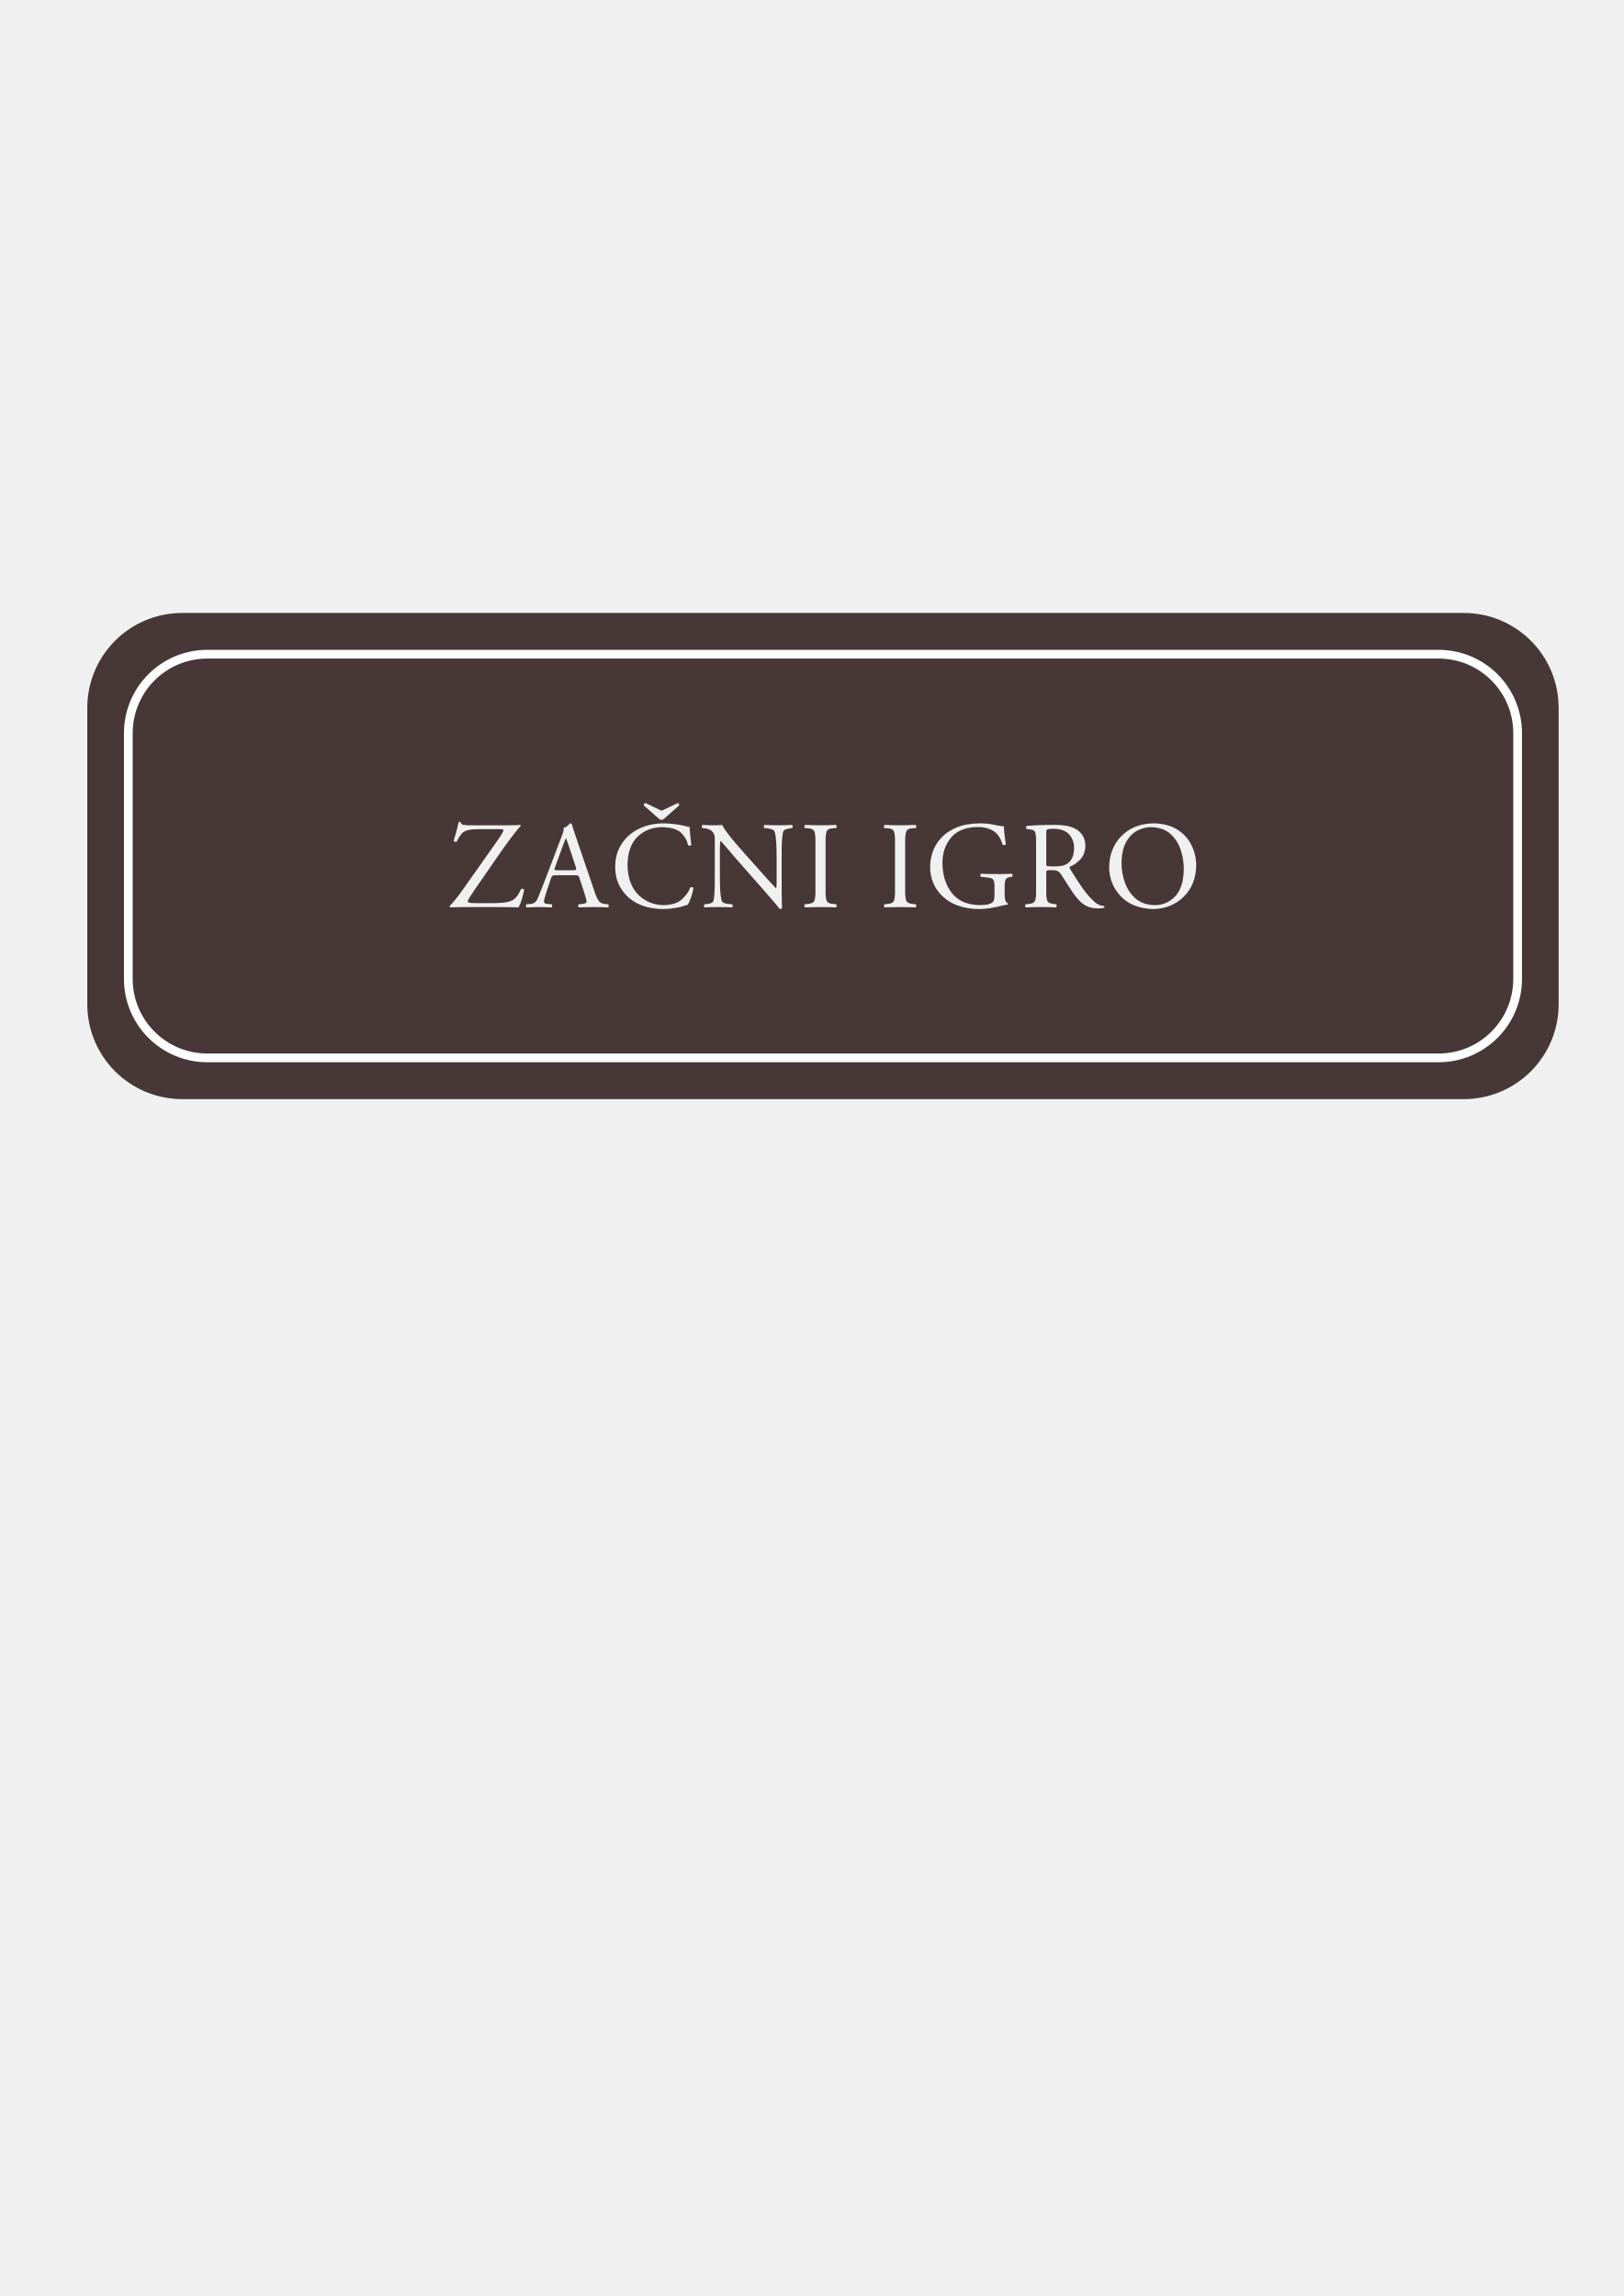
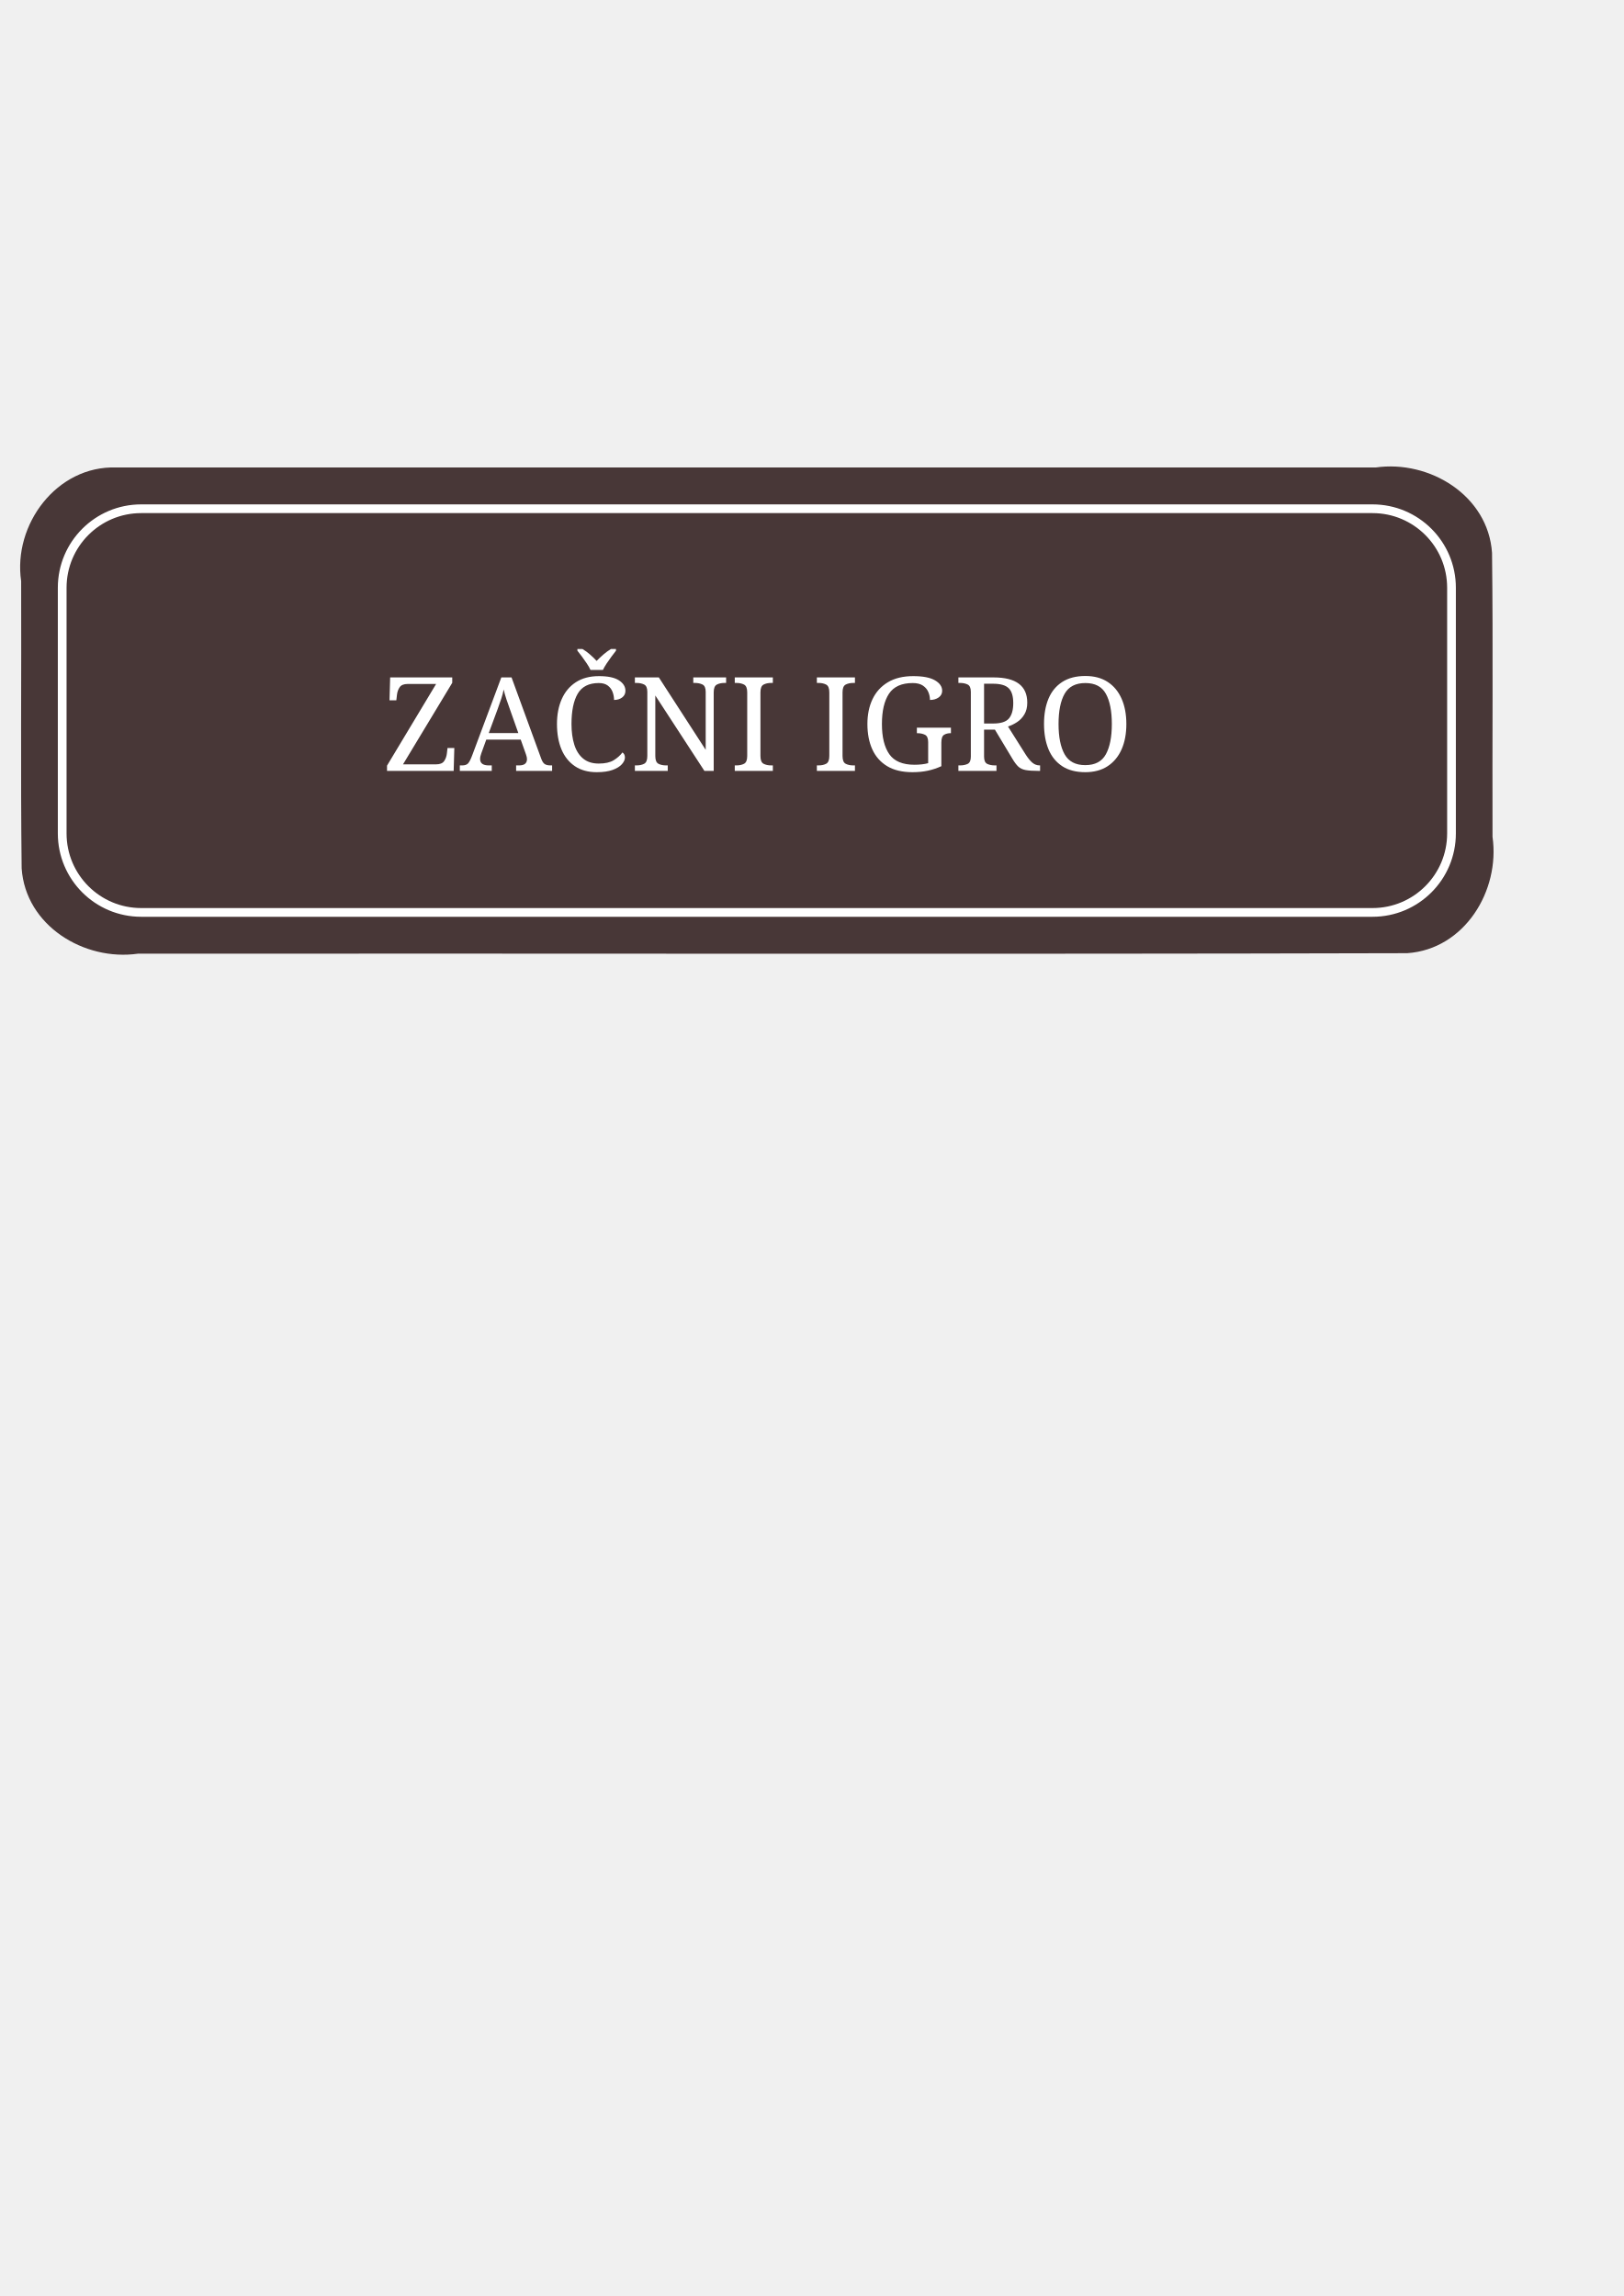
<svg xmlns="http://www.w3.org/2000/svg" width="744.094" height="1052.362" id="svg2" version="1.1">
  <defs id="defs4" />
  <g id="layer1">
-     <path style="fill:#483737;fill-opacity:1;fill-rule:nonzero;stroke:none" d="M 83.594 280.938 C 59.438 280.938 40 300.375 40 324.531 L 40 460.188 C 40 484.343 59.438 503.781 83.594 503.781 L 670.688 503.781 C 694.843 503.781 714.281 484.343 714.281 460.188 L 714.281 324.531 C 714.281 300.375 694.843 280.938 670.688 280.938 L 83.594 280.938 z M 295.812 368.062 L 302.281 371.188 C 302.627 371.411 302.924 371.511 303.156 371.5 C 303.388 371.489 303.692 371.39 304.094 371.188 L 310.625 368.062 C 310.825 368.104 310.986 368.219 311.094 368.438 C 311.201 368.656 311.249 368.885 311.25 369.125 L 304.312 375.281 C 303.918 375.622 303.537 375.781 303.156 375.781 C 302.775 375.781 302.395 375.622 302 375.281 L 294.969 369.125 C 294.976 368.881 295.056 368.667 295.219 368.438 C 295.382 368.208 295.578 368.079 295.812 368.062 z M 210.656 376.719 C 210.842 376.719 211.006 376.759 211.156 376.844 C 211.178 377.499 211.568 377.904 212.312 378.062 C 213.057 378.221 214.546 378.307 216.781 378.281 L 231.75 378.281 C 233.771 378.281 235.292 378.247 236.312 378.219 C 237.333 378.19 237.992 378.151 238.281 378.094 C 238.395 378.126 238.474 378.185 238.531 378.281 C 238.588 378.377 238.625 378.508 238.625 378.625 C 237.751 379.436 236.374 381.094 234.5 383.594 C 232.626 386.094 230.896 388.463 229.312 390.75 L 219.969 404.281 C 219.703 404.66 219.109 405.496 218.219 406.781 C 217.328 408.066 216.477 409.346 215.656 410.625 C 214.835 411.904 214.402 412.703 214.344 413.062 C 214.346 413.337 214.478 413.521 214.75 413.625 C 215.022 413.729 215.424 413.828 215.938 413.875 C 216.685 413.929 217.759 413.957 219.188 413.969 C 220.616 413.981 222.316 413.971 224.312 413.969 C 226.204 413.989 228.148 413.939 230.125 413.781 C 232.102 413.624 233.658 413.232 234.812 412.656 C 235.638 412.18 236.393 411.5 237.062 410.562 C 237.732 409.625 238.328 408.567 238.812 407.438 C 239.084 407.348 239.339 407.354 239.625 407.406 C 239.911 407.458 240.117 407.593 240.219 407.844 C 239.946 409.233 239.573 410.717 239.094 412.312 C 238.615 413.908 238.128 415.113 237.656 415.906 C 236.108 415.849 234.495 415.81 232.812 415.781 C 231.13 415.753 229.317 415.75 227.344 415.75 L 212.75 415.75 C 211.251 415.754 209.983 415.773 208.938 415.812 C 207.892 415.852 207.023 415.874 206.375 415.906 C 206.264 415.846 206.196 415.749 206.156 415.625 C 206.116 415.501 206.091 415.364 206.094 415.219 C 206.763 414.56 207.749 413.466 209 411.906 C 210.251 410.347 211.328 408.868 212.281 407.5 L 224.562 390.094 C 226.026 388.027 227.18 386.369 228.062 385.125 C 228.945 383.881 229.62 382.85 230.062 382.031 C 230.265 381.694 230.407 381.401 230.531 381.156 C 230.655 380.912 230.746 380.695 230.75 380.5 C 230.757 380.357 230.601 380.236 230.281 380.156 C 229.962 380.077 229.418 380.032 228.688 380.031 L 220.25 380.031 C 217.996 380.017 216.172 380.137 214.812 380.406 C 213.453 380.676 212.446 381.183 211.781 381.906 C 211.184 382.578 210.67 383.269 210.25 383.969 C 209.83 384.669 209.509 385.28 209.281 385.781 C 209.013 385.892 208.744 385.886 208.469 385.812 C 208.193 385.739 208.002 385.604 207.875 385.375 C 208.227 384.346 208.608 383.057 209.031 381.531 C 209.455 380.006 209.835 378.44 210.188 376.844 C 210.309 376.759 210.471 376.719 210.656 376.719 z M 261.219 377.375 C 261.396 377.371 261.556 377.394 261.719 377.469 C 261.882 377.543 261.999 377.68 262.062 377.875 C 262.436 379.128 262.851 380.406 263.281 381.688 C 263.712 382.969 264.132 384.215 264.562 385.469 L 272.344 408.312 C 273.112 410.681 273.828 412.245 274.469 413.031 C 275.11 413.818 275.99 414.243 277.156 414.312 L 278.688 414.5 C 278.879 414.669 278.99 414.901 278.969 415.219 C 278.947 415.537 278.836 415.766 278.688 415.906 C 277.543 415.849 276.432 415.81 275.344 415.781 C 274.256 415.753 273.102 415.75 271.844 415.75 C 270.483 415.754 269.241 415.773 268.156 415.812 C 267.072 415.852 266.134 415.874 265.312 415.906 C 265.084 415.766 264.96 415.537 264.938 415.219 C 264.915 414.901 264.99 414.669 265.188 414.5 L 266.844 414.312 C 267.448 414.256 267.925 414.139 268.281 413.969 C 268.637 413.798 268.804 413.565 268.812 413.281 C 268.81 412.968 268.755 412.567 268.625 412.062 C 268.495 411.558 268.323 410.964 268.094 410.281 L 265.594 402.562 C 265.429 401.957 265.191 401.555 264.906 401.375 C 264.621 401.195 264.067 401.137 263.25 401.156 L 254.688 401.156 C 254.002 401.139 253.507 401.201 253.219 401.375 C 252.93 401.549 252.706 401.922 252.531 402.5 L 250.531 408.469 C 250.107 409.743 249.798 410.784 249.594 411.562 C 249.389 412.341 249.311 412.878 249.312 413.188 C 249.296 413.526 249.4 413.787 249.625 413.969 C 249.85 414.151 250.273 414.258 250.938 414.312 L 252.812 414.5 C 253.014 414.669 253.106 414.901 253.094 415.219 C 253.082 415.537 252.941 415.766 252.688 415.906 C 251.963 415.853 251.132 415.83 250.188 415.812 C 249.243 415.795 248.133 415.775 246.812 415.75 C 245.862 415.754 244.888 415.773 243.938 415.812 C 242.987 415.852 242.124 415.874 241.344 415.906 C 241.169 415.766 241.064 415.537 241.031 415.219 C 240.998 414.901 241.084 414.669 241.25 414.5 L 243.125 414.312 C 243.813 414.275 244.442 414.063 245.031 413.656 C 245.62 413.249 246.127 412.534 246.531 411.531 C 247.037 410.259 247.682 408.635 248.5 406.625 C 249.318 404.615 250.313 402.02 251.5 398.875 L 257.312 383.562 C 257.711 382.557 257.992 381.747 258.156 381.125 C 258.321 380.503 258.334 379.969 258.25 379.531 C 258.93 379.314 259.543 378.979 260.031 378.562 C 260.52 378.146 260.908 377.763 261.219 377.375 z M 304.375 377.375 C 305.968 377.386 307.707 377.522 309.562 377.781 C 311.418 378.04 313.043 378.339 314.438 378.719 C 314.77 378.806 315.041 378.893 315.281 378.938 C 315.521 378.982 315.753 378.995 316 378.969 C 316.03 379.671 316.114 380.773 316.25 382.312 C 316.386 383.852 316.584 385.532 316.812 387.312 C 316.649 387.512 316.413 387.603 316.094 387.625 C 315.774 387.647 315.501 387.575 315.281 387.406 C 314.938 385.372 313.91 383.506 312.219 381.812 C 310.528 380.119 307.657 379.229 303.625 379.125 C 299.156 379.11 295.401 380.514 292.344 383.344 C 289.287 386.174 287.689 390.516 287.562 396.375 C 287.683 402.361 289.329 406.932 292.5 410.094 C 295.671 413.256 299.663 414.849 304.438 414.875 C 308.054 414.746 310.783 413.833 312.625 412.094 C 314.467 410.354 315.705 408.585 316.312 406.781 C 316.534 406.642 316.78 406.58 317.094 406.625 C 317.407 406.67 317.645 406.799 317.781 407 C 317.547 408.548 317.154 410.081 316.594 411.594 C 316.033 413.106 315.524 414.17 315.062 414.781 C 314.721 414.84 314.366 414.898 314.031 415 C 313.697 415.102 313.376 415.228 313.062 415.344 C 312.37 415.597 311.169 415.861 309.469 416.156 C 307.768 416.452 305.979 416.63 304.094 416.656 C 301.529 416.672 299.044 416.369 296.656 415.781 C 294.269 415.194 292.051 414.219 289.969 412.844 C 287.646 411.285 285.718 409.219 284.219 406.625 C 282.719 404.031 281.958 400.877 281.906 397.219 C 281.935 394.045 282.567 391.172 283.844 388.594 C 285.121 386.016 286.877 383.886 289.062 382.188 C 291.145 380.571 293.476 379.363 296.062 378.562 C 298.649 377.762 301.413 377.374 304.375 377.375 z M 449.344 377.375 C 450.999 377.396 452.498 377.513 453.812 377.719 C 455.127 377.925 456.042 378.084 456.562 378.219 C 457.138 378.346 457.772 378.466 458.469 378.594 C 459.165 378.721 459.685 378.761 460.062 378.719 C 460.066 379.668 460.16 380.871 460.312 382.281 C 460.465 383.692 460.678 385.253 460.938 386.969 C 460.82 387.196 460.57 387.315 460.219 387.344 C 459.868 387.372 459.608 387.295 459.406 387.125 C 458.588 384.107 457.166 382.014 455.156 380.812 C 453.146 379.611 450.668 379.015 447.75 379.062 C 442.273 379.212 438.273 380.891 435.719 384.062 C 433.165 387.234 431.878 391 431.906 395.406 C 431.903 400.985 433.329 405.615 436.156 409.25 C 438.984 412.885 443.237 414.745 448.938 414.875 C 450.698 414.864 452.112 414.722 453.156 414.406 C 454.2 414.091 454.874 413.681 455.188 413.188 C 455.335 412.992 455.481 412.622 455.594 412.094 C 455.706 411.565 455.744 410.842 455.75 409.938 L 455.75 407.688 C 455.816 405.397 455.666 403.919 455.25 403.281 C 454.834 402.644 453.756 402.262 452.062 402.156 L 449.562 401.875 C 449.339 401.727 449.239 401.496 449.25 401.156 C 449.261 400.817 449.36 400.588 449.562 400.469 C 450.412 400.526 451.569 400.565 453 400.594 C 454.431 400.622 455.987 400.625 457.688 400.625 C 458.79 400.625 459.824 400.622 460.812 400.594 C 461.801 400.565 462.787 400.526 463.719 400.469 C 463.92 400.606 464.015 400.818 464.031 401.125 C 464.048 401.432 463.946 401.681 463.75 401.875 L 462.844 402 C 461.699 402.142 461.015 402.612 460.75 403.406 C 460.485 404.201 460.359 405.334 460.406 406.781 L 460.406 409.938 C 460.399 411.074 460.513 411.981 460.719 412.656 C 460.924 413.331 461.277 413.769 461.781 413.969 C 461.868 414.061 461.912 414.178 461.906 414.312 C 461.9 414.447 461.831 414.564 461.719 414.656 C 461.372 414.66 460.95 414.717 460.469 414.812 C 459.987 414.908 459.483 415.011 458.938 415.156 C 457.39 415.565 455.7 415.937 453.875 416.219 C 452.05 416.5 450.358 416.644 448.781 416.656 C 445.378 416.67 442.182 416.164 439.219 415.156 C 436.255 414.149 433.68 412.543 431.469 410.344 C 429.761 408.629 428.478 406.683 427.594 404.5 C 426.709 402.317 426.255 399.978 426.25 397.469 C 426.243 395.032 426.639 392.66 427.469 390.344 C 428.299 388.027 429.591 385.898 431.344 384 C 433.222 381.985 435.635 380.38 438.562 379.188 C 441.49 377.996 445.082 377.403 449.344 377.375 z M 528.5 377.375 C 532.871 377.43 536.519 378.358 539.438 380.188 C 542.356 382.017 544.539 384.404 546 387.344 C 547.461 390.283 548.187 393.458 548.188 396.844 C 548.051 402.685 546.128 407.403 542.438 411.031 C 538.747 414.659 534.113 416.547 528.5 416.656 C 522.145 416.493 517.187 414.54 513.656 410.844 C 510.125 407.147 508.336 402.678 508.281 397.406 C 508.392 391.605 510.299 386.84 514 383.125 C 517.701 379.41 522.543 377.5 528.5 377.375 z M 321.969 378.094 C 323.215 378.175 324.455 378.232 325.688 378.25 C 326.92 378.268 327.81 378.285 328.375 378.281 C 328.835 378.281 329.297 378.247 329.75 378.219 C 330.203 378.19 330.594 378.151 330.969 378.094 C 331.411 379.12 332.3 380.478 333.594 382.156 C 334.888 383.835 336.218 385.473 337.594 387.062 C 338.97 388.653 339.999 389.832 340.688 390.594 L 346.188 396.781 C 348.124 398.951 349.847 400.865 351.344 402.531 C 352.841 404.197 354.25 405.716 355.562 407.062 L 355.656 407.062 C 355.765 406.914 355.851 406.606 355.875 406.188 C 355.899 405.769 355.911 405.259 355.906 404.656 L 355.906 392.531 C 355.912 391.578 355.886 390.272 355.844 388.656 C 355.801 387.041 355.693 385.477 355.531 383.969 C 355.369 382.46 355.103 381.413 354.75 380.781 C 354.596 380.528 354.256 380.307 353.719 380.125 C 353.182 379.943 352.369 379.765 351.25 379.625 L 350.281 379.531 C 350.084 379.334 349.977 379.068 350 378.75 C 350.022 378.432 350.178 378.206 350.406 378.094 C 351.693 378.151 352.847 378.19 353.906 378.219 C 354.966 378.247 356.034 378.281 357.094 378.281 C 358.284 378.281 359.333 378.247 360.219 378.219 C 361.104 378.19 362.002 378.151 362.938 378.094 C 363.162 378.256 363.269 378.484 363.281 378.781 C 363.293 379.078 363.235 379.341 363.062 379.531 L 362.25 379.625 C 361.337 379.77 360.606 379.947 360.062 380.156 C 359.519 380.366 359.181 380.613 359.062 380.844 C 358.748 381.583 358.556 382.687 358.438 384.188 C 358.319 385.688 358.23 387.218 358.219 388.781 C 358.207 390.345 358.211 391.603 358.219 392.531 L 358.219 406.094 C 358.218 406.725 358.213 407.722 358.219 409.094 C 358.224 410.465 358.257 411.81 358.281 413.156 C 358.305 414.502 358.351 415.476 358.406 416.031 C 358.351 416.206 358.239 416.351 358.062 416.469 C 357.886 416.587 357.623 416.652 357.312 416.656 C 357.02 416.228 356.347 415.359 355.281 414.094 C 354.216 412.828 352.483 410.818 350.062 408.062 L 336.875 393.094 C 336.005 392.083 334.878 390.733 333.469 389.062 C 332.059 387.392 331.013 386.193 330.312 385.438 L 330.188 385.438 C 330.076 385.783 330.009 386.246 329.969 386.875 C 329.929 387.504 329.904 388.269 329.906 389.125 L 329.906 401.5 C 329.901 402.453 329.899 403.728 329.938 405.344 C 329.976 406.959 330.073 408.523 330.219 410.031 C 330.365 411.54 330.621 412.618 330.938 413.25 C 331.118 413.561 331.454 413.793 331.969 413.969 C 332.483 414.145 333.092 414.257 333.812 414.312 L 335.562 414.5 C 335.732 414.74 335.835 414.974 335.812 415.25 C 335.79 415.526 335.669 415.751 335.469 415.906 C 334.206 415.849 333.033 415.81 331.969 415.781 C 330.904 415.753 329.848 415.75 328.812 415.75 C 327.648 415.75 326.621 415.753 325.719 415.781 C 324.816 415.81 323.872 415.849 322.906 415.906 C 322.706 415.744 322.616 415.516 322.594 415.219 C 322.571 414.922 322.643 414.69 322.812 414.5 L 324.344 414.312 C 325.001 414.23 325.538 414.088 325.969 413.906 C 326.399 413.724 326.697 413.497 326.844 413.188 C 327.103 412.45 327.271 411.329 327.375 409.844 C 327.479 408.358 327.547 406.843 327.562 405.281 C 327.578 403.72 327.568 402.464 327.562 401.5 L 327.562 385.094 C 327.585 384.31 327.547 383.587 327.406 382.938 C 327.266 382.288 326.886 381.642 326.312 381 C 325.903 380.606 325.403 380.31 324.781 380.094 C 324.159 379.877 323.505 379.707 322.812 379.625 L 321.844 379.531 C 321.671 379.337 321.582 379.089 321.594 378.781 C 321.606 378.474 321.744 378.231 321.969 378.094 z M 368.938 378.094 C 370.328 378.151 371.581 378.19 372.688 378.219 C 373.794 378.247 374.93 378.281 376.094 378.281 C 377.203 378.281 378.28 378.247 379.375 378.219 C 380.47 378.19 381.732 378.151 383.125 378.094 C 383.3 378.213 383.404 378.442 383.438 378.781 C 383.471 379.121 383.384 379.383 383.219 379.531 L 381.812 379.625 C 380.203 379.676 379.194 380.187 378.812 381.125 C 378.431 382.063 378.279 383.989 378.344 386.906 L 378.344 407.094 C 378.279 410.002 378.431 411.913 378.812 412.812 C 379.194 413.712 380.203 414.214 381.812 414.312 L 383.219 414.5 C 383.384 414.648 383.471 414.879 383.438 415.219 C 383.404 415.558 383.3 415.787 383.125 415.906 C 381.732 415.849 380.47 415.81 379.375 415.781 C 378.28 415.753 377.203 415.75 376.094 415.75 C 374.93 415.75 373.794 415.753 372.688 415.781 C 371.581 415.81 370.328 415.849 368.938 415.906 C 368.762 415.794 368.658 415.568 368.625 415.25 C 368.592 414.932 368.647 414.697 368.812 414.5 L 370.219 414.312 C 371.828 414.214 372.837 413.712 373.219 412.812 C 373.601 411.913 373.753 410.002 373.688 407.094 L 373.688 386.906 C 373.753 383.989 373.601 382.063 373.219 381.125 C 372.837 380.187 371.828 379.676 370.219 379.625 L 368.812 379.531 C 368.647 379.383 368.592 379.121 368.625 378.781 C 368.658 378.442 368.762 378.213 368.938 378.094 z M 405.406 378.094 C 406.797 378.151 408.049 378.19 409.156 378.219 C 410.263 378.247 411.399 378.281 412.562 378.281 C 413.672 378.281 414.749 378.247 415.844 378.219 C 416.939 378.19 418.201 378.151 419.594 378.094 C 419.769 378.213 419.873 378.442 419.906 378.781 C 419.939 379.121 419.884 379.383 419.719 379.531 L 418.281 379.625 C 416.672 379.676 415.694 380.187 415.312 381.125 C 414.931 382.063 414.747 383.989 414.812 386.906 L 414.812 407.094 C 414.747 410.002 414.931 411.913 415.312 412.812 C 415.694 413.712 416.672 414.214 418.281 414.312 L 419.719 414.5 C 419.884 414.648 419.939 414.879 419.906 415.219 C 419.873 415.558 419.769 415.787 419.594 415.906 C 418.201 415.849 416.939 415.81 415.844 415.781 C 414.749 415.753 413.672 415.75 412.562 415.75 C 411.399 415.75 410.263 415.753 409.156 415.781 C 408.049 415.81 406.797 415.849 405.406 415.906 C 405.231 415.794 405.127 415.568 405.094 415.25 C 405.061 414.932 405.116 414.697 405.281 414.5 L 406.719 414.312 C 408.328 414.214 409.306 413.712 409.688 412.812 C 410.069 411.913 410.221 410.002 410.156 407.094 L 410.156 386.906 C 410.221 383.989 410.069 382.063 409.688 381.125 C 409.306 380.187 408.328 379.676 406.719 379.625 L 405.281 379.531 C 405.116 379.383 405.061 379.121 405.094 378.781 C 405.127 378.442 405.231 378.213 405.406 378.094 z M 483.188 378.094 C 484.959 378.076 486.666 378.207 488.281 378.438 C 489.897 378.668 491.37 379.121 492.688 379.812 C 494.076 380.516 495.199 381.506 496.062 382.812 C 496.926 384.119 497.38 385.769 497.406 387.75 C 497.288 390.433 496.443 392.553 494.906 394.094 C 493.369 395.635 491.818 396.664 490.281 397.219 C 490.151 397.396 490.136 397.627 490.219 397.875 C 490.301 398.123 490.44 398.36 490.594 398.594 C 492.814 402.224 494.779 405.263 496.531 407.688 C 498.284 410.112 500.12 412.101 502 413.688 C 502.49 414.119 503.045 414.467 503.719 414.75 C 504.393 415.033 505.133 415.219 505.906 415.281 C 506.05 415.35 506.14 415.457 506.156 415.625 C 506.173 415.793 506.108 415.937 505.969 416.062 C 505.709 416.149 505.368 416.23 504.938 416.281 C 504.507 416.332 504.013 416.374 503.469 416.375 C 501.12 416.435 499.048 415.949 497.281 414.938 C 495.515 413.926 493.67 412.025 491.719 409.219 C 490.951 408.102 490.047 406.721 489.031 405.094 C 488.015 403.467 487.066 401.968 486.156 400.625 C 485.758 400.003 485.246 399.546 484.656 399.25 C 484.066 398.954 483.233 398.81 482.125 398.812 C 480.896 398.79 480.143 398.859 479.844 399 C 479.545 399.141 479.42 399.489 479.469 400.062 L 479.469 407.219 C 479.405 410.093 479.561 411.977 479.938 412.844 C 480.314 413.711 481.293 414.191 482.875 414.312 L 484.062 414.5 C 484.228 414.673 484.283 414.921 484.25 415.25 C 484.217 415.579 484.112 415.79 483.938 415.906 C 482.68 415.849 481.534 415.81 480.469 415.781 C 479.403 415.753 478.303 415.75 477.188 415.75 C 476.016 415.75 474.872 415.753 473.75 415.781 C 472.628 415.81 471.408 415.849 470.094 415.906 C 469.919 415.797 469.814 415.589 469.781 415.281 C 469.748 414.974 469.803 414.722 469.969 414.5 L 471.406 414.312 C 472.988 414.216 473.968 413.721 474.344 412.844 C 474.72 411.966 474.876 410.097 474.812 407.219 L 474.812 386.844 C 474.854 384.226 474.73 382.466 474.438 381.594 C 474.145 380.721 473.435 380.283 472.312 380.219 L 470.5 379.969 C 470.3 379.8 470.182 379.568 470.188 379.25 C 470.193 378.932 470.305 378.703 470.531 378.562 C 472.102 378.419 473.916 378.298 475.969 378.219 C 478.022 378.14 480.425 378.095 483.188 378.094 z M 527.531 379.125 C 525.505 379.098 523.443 379.595 521.375 380.625 C 519.307 381.655 517.568 383.37 516.156 385.781 C 514.744 388.193 514.027 391.477 513.969 395.594 C 513.95 398.477 514.436 401.371 515.438 404.312 C 516.439 407.254 518.069 409.742 520.312 411.75 C 522.556 413.758 525.51 414.792 529.219 414.875 C 532.752 414.895 535.841 413.592 538.438 410.938 C 541.034 408.283 542.372 404.165 542.5 398.594 C 542.516 395.405 542.031 392.326 541.031 389.375 C 540.032 386.424 538.423 384.004 536.219 382.094 C 534.015 380.183 531.129 379.192 527.531 379.125 z M 482 379.875 C 480.969 379.905 480.281 380.014 479.969 380.188 C 479.553 380.419 479.403 380.917 479.469 381.688 L 479.469 394.969 C 479.465 395.48 479.451 395.875 479.469 396.188 C 479.486 396.5 479.543 396.73 479.625 396.844 C 479.682 396.93 479.995 396.98 480.562 397.031 C 481.13 397.082 482.112 397.124 483.531 397.125 C 484.566 397.142 485.612 397.04 486.625 396.844 C 487.638 396.647 488.539 396.264 489.375 395.656 C 490.164 395.083 490.835 394.231 491.375 393.125 C 491.915 392.019 492.196 390.501 492.219 388.594 C 492.234 386.268 491.53 384.271 490.062 382.562 C 488.595 380.854 486.291 379.959 483.156 379.875 C 482.733 379.869 482.344 379.865 482 379.875 z M 259.281 384.281 C 259.189 384.439 259.03 384.833 258.781 385.438 C 258.533 386.042 258.257 386.758 257.938 387.625 L 254.344 397.531 C 254.095 398.159 254.053 398.535 254.188 398.688 C 254.322 398.84 254.758 398.9 255.531 398.875 L 262.531 398.875 C 263.335 398.897 263.817 398.788 263.969 398.562 C 264.12 398.337 264.056 397.869 263.781 397.125 L 260.719 387.875 C 260.487 387.173 260.232 386.472 260 385.812 C 259.768 385.153 259.581 384.643 259.406 384.281 L 259.281 384.281 z " id="rect2985" />
-     <rect style="fill:none;fill-opacity:1;fill-rule:nonzero;stroke:#ffffff;stroke-opacity:1;stroke-width:4;stroke-miterlimit:4;stroke-dasharray:none" id="rect2985-1" width="636.677" height="185.021" x="58.805" y="299.852" ry="36.2" />
+     <path style="fill:#483737;fill-opacity:1;fill-rule:nonzero;stroke:none" d="m 53.291,214.27 c -27.27,-0.954 -47.442,26.219 -43.594,52.116 0.147,43.866 -0.295,87.748 0.224,131.605 1.783,26.31 28.659,42.651 53.312,39.123 193.872,-0.149 387.759,0.299 581.622,-0.224 26.31,-1.783 42.651,-28.659 39.123,-53.312 -0.147,-43.393 0.295,-86.801 -0.224,-130.184 -1.783,-26.31 -28.659,-42.651 -53.312,-39.123 -192.384,0 -384.768,0 -577.152,0 z" id="path4171" />
+     <rect style="fill:none;fill-opacity:1;fill-rule:nonzero;stroke:#ffffff;stroke-width:4;stroke-miterlimit:4;stroke-dasharray:none;stroke-opacity:1" id="rect2985-1" width="636.677" height="185.021" x="28.503" y="233.182" ry="36.2" />
+     <text xml:space="preserve" style="font-style:normal;font-weight:normal;font-size:40px;line-height:125%;font-family:sans-serif;letter-spacing:0px;word-spacing:0px;fill:#000000;fill-opacity:1;stroke:none;stroke-width:1px;stroke-linecap:butt;stroke-linejoin:miter;stroke-opacity:1" x="175.205" y="353.334" id="text4137">
+       <tspan id="tspan4139" x="175.205" y="353.334" style="font-style:normal;font-variant:normal;font-weight:normal;font-stretch:normal;font-size:60px;font-family:'Noto Serif';-inkscape-font-specification:'Noto Serif';fill:#ffffff">ZAČNI IGRO</tspan>
+     </text>
  </g>
</svg>
